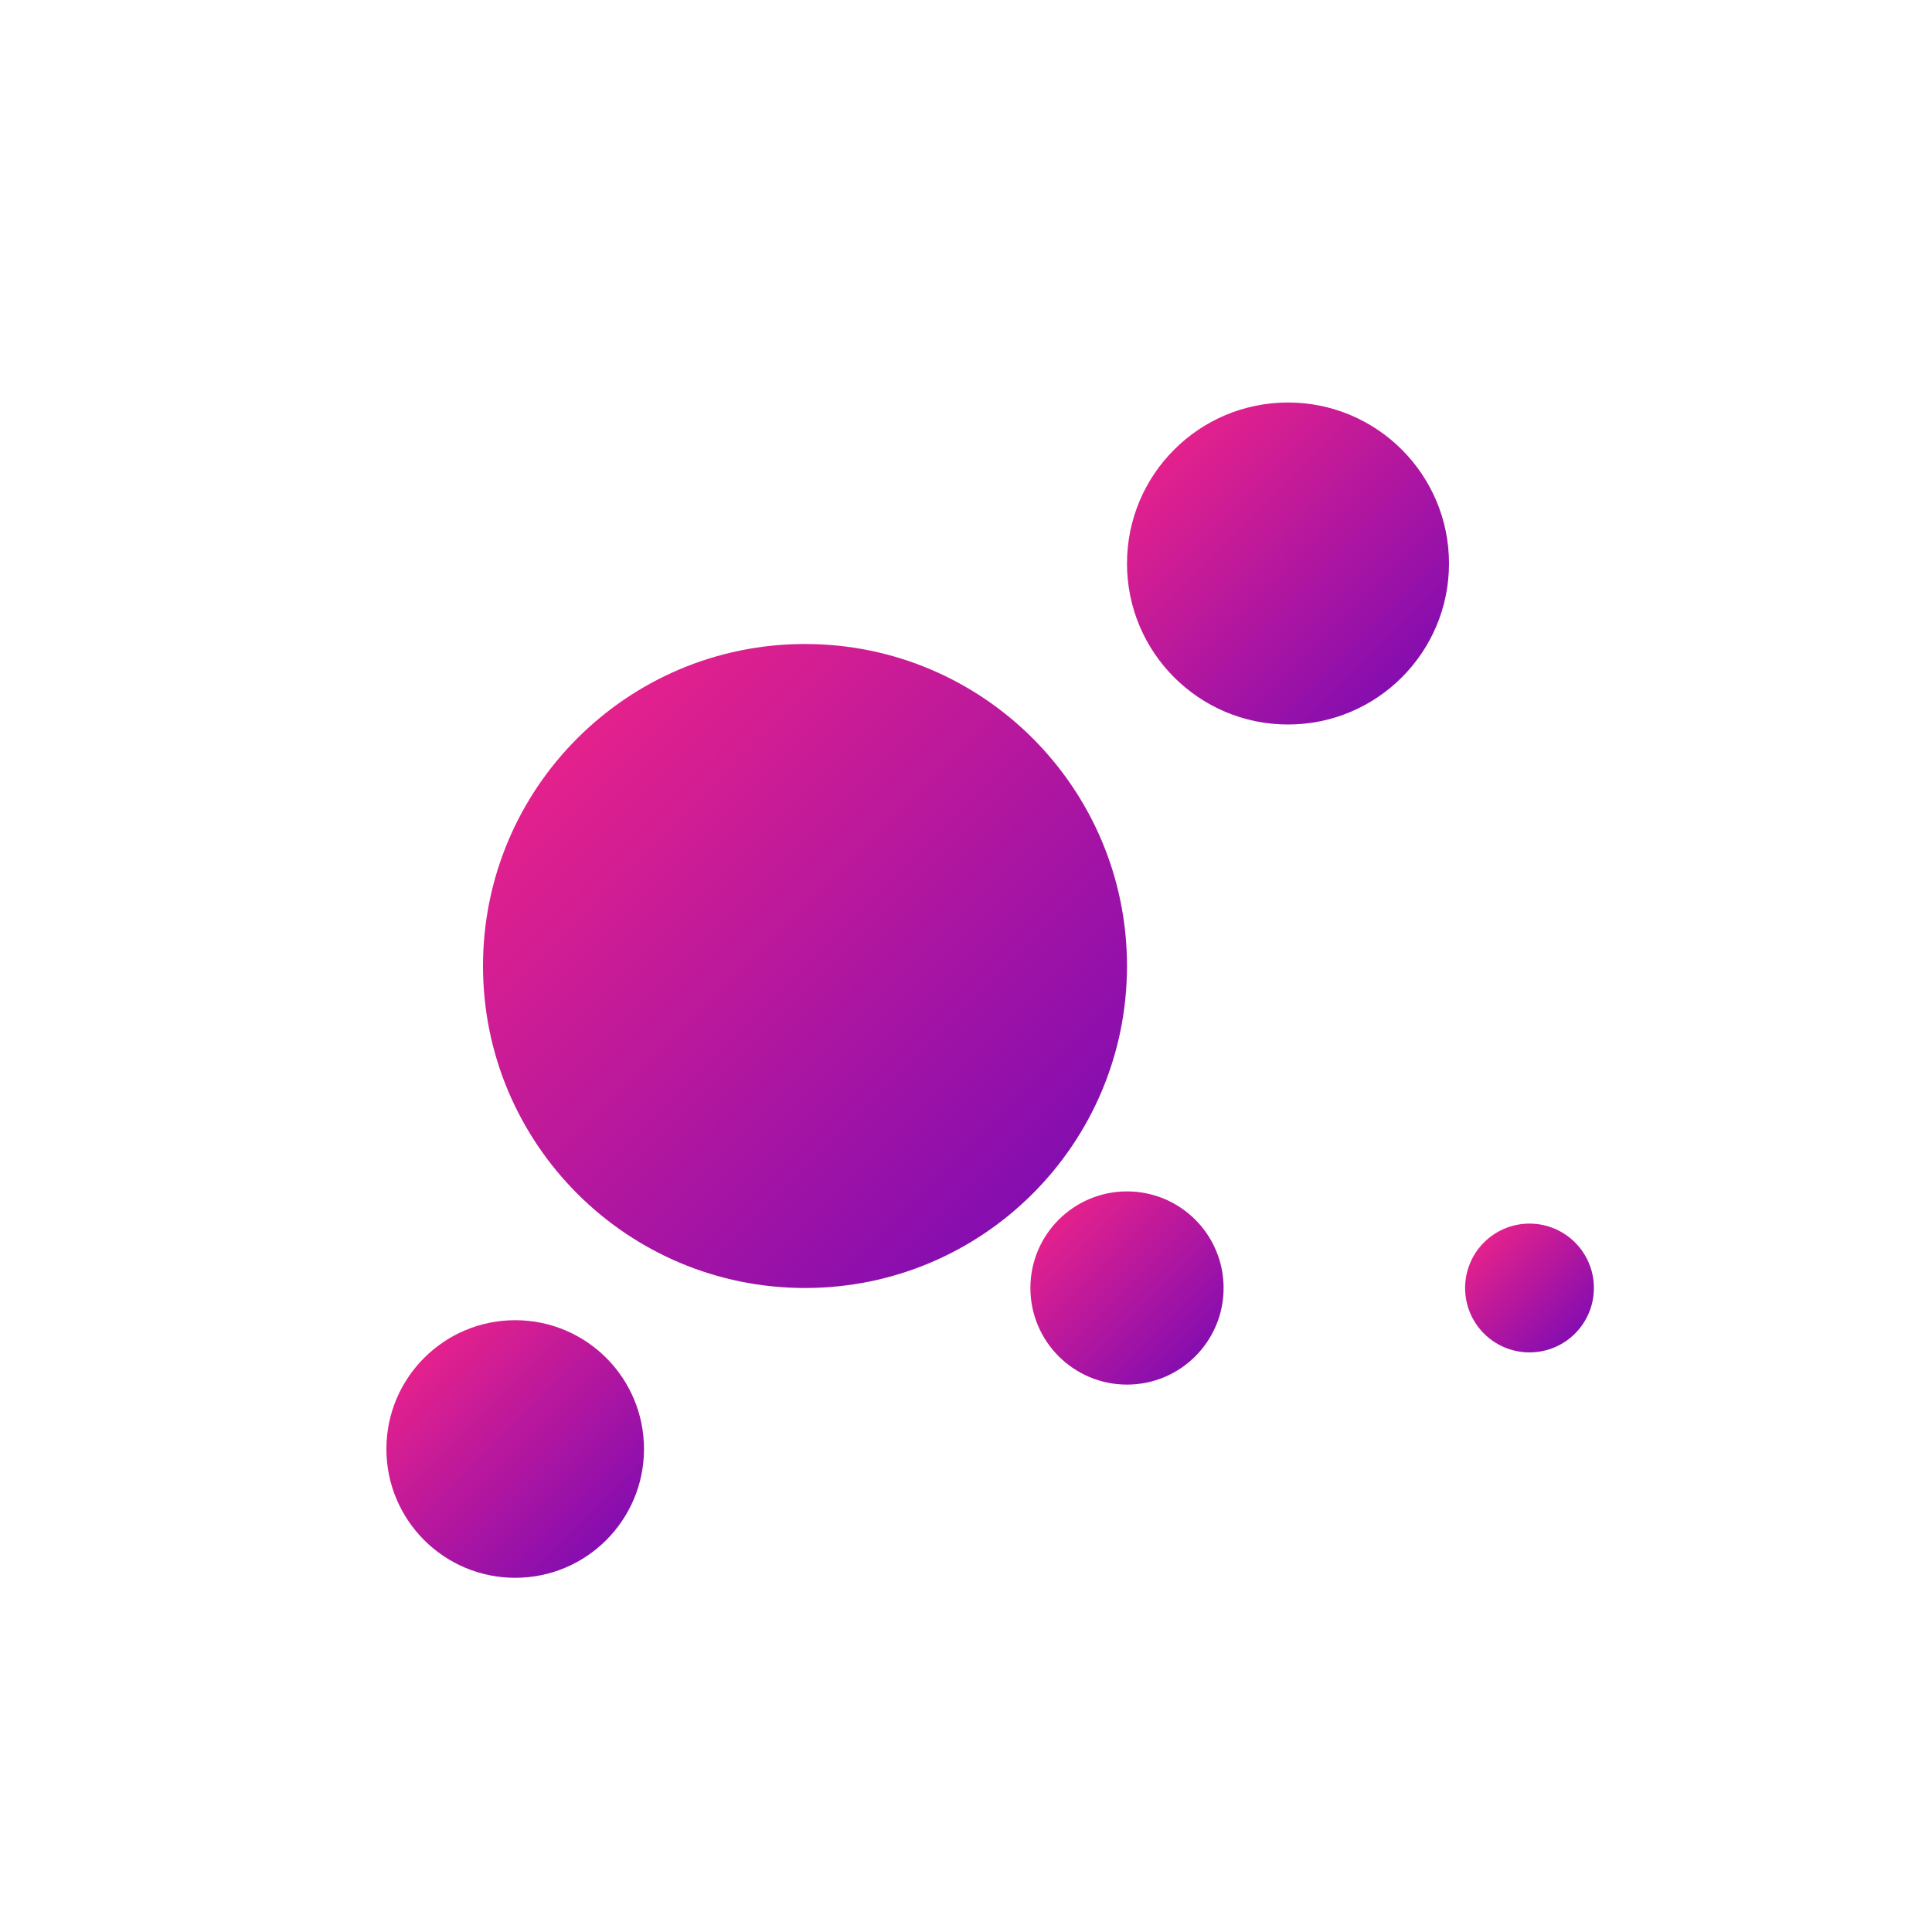
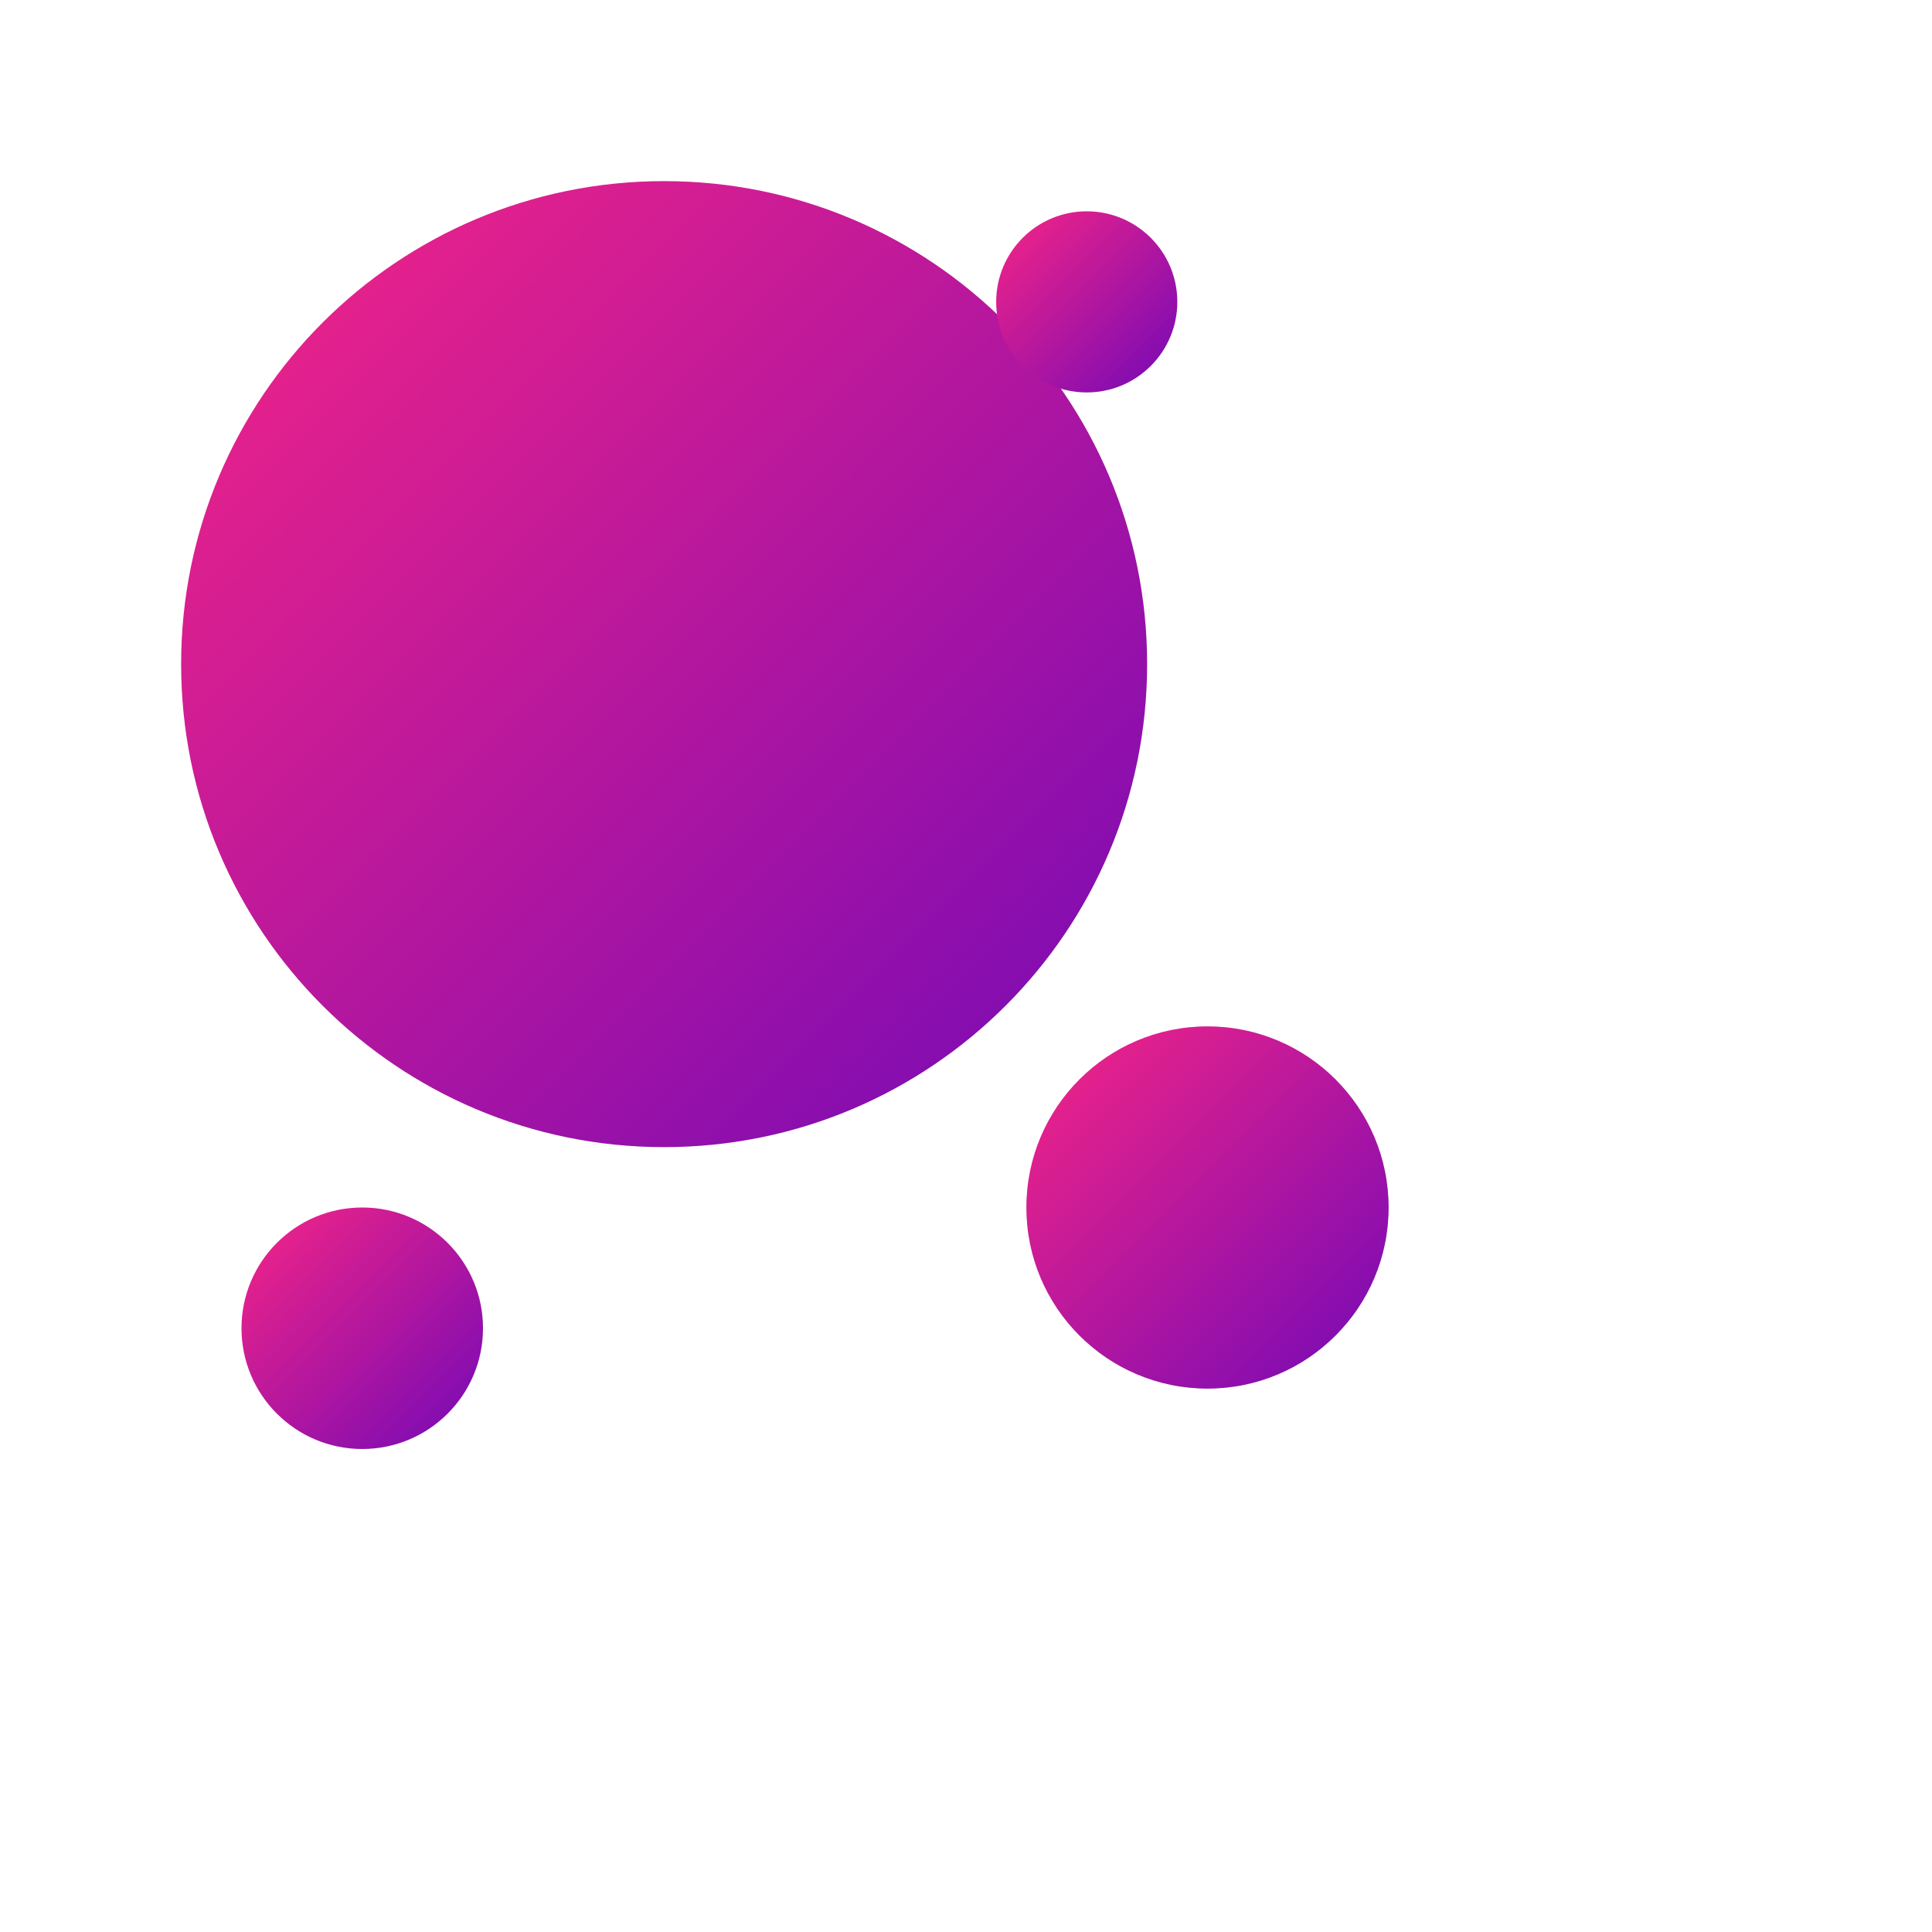
- <svg xmlns="http://www.w3.org/2000/svg" width="64" height="64" viewBox="0 0 120 120" fill="none">
+ <svg xmlns="http://www.w3.org/2000/svg" width="64" height="64" viewBox="0 0 64 64" fill="none">
  <defs>
-     <linearGradient id="mainGradient" x1="0" y1="0" x2="1" y2="1">
+     <linearGradient id="grad1" x1="0" y1="0" x2="1" y2="1">
      <stop offset="0%" stop-color="#F72585" />
      <stop offset="100%" stop-color="#7209B7" />
    </linearGradient>
  </defs>
-   <circle cx="50" cy="60" r="20" fill="url(#mainGradient)" />
-   <circle cx="80" cy="35" r="10" fill="url(#mainGradient)" />
-   <circle cx="32" cy="90" r="8" fill="url(#mainGradient)" />
-   <circle cx="70" cy="80" r="6" fill="url(#mainGradient)" />
-   <circle cx="95" cy="80" r="4" fill="url(#mainGradient)" />
+   <circle cx="22" cy="22" r="16" fill="url(#grad1)" />
+   <circle cx="40" cy="40" r="6" fill="url(#grad1)" />
+   <circle cx="12" cy="44" r="4" fill="url(#grad1)" />
+   <circle cx="36" cy="10" r="3" fill="url(#grad1)" />
</svg>
